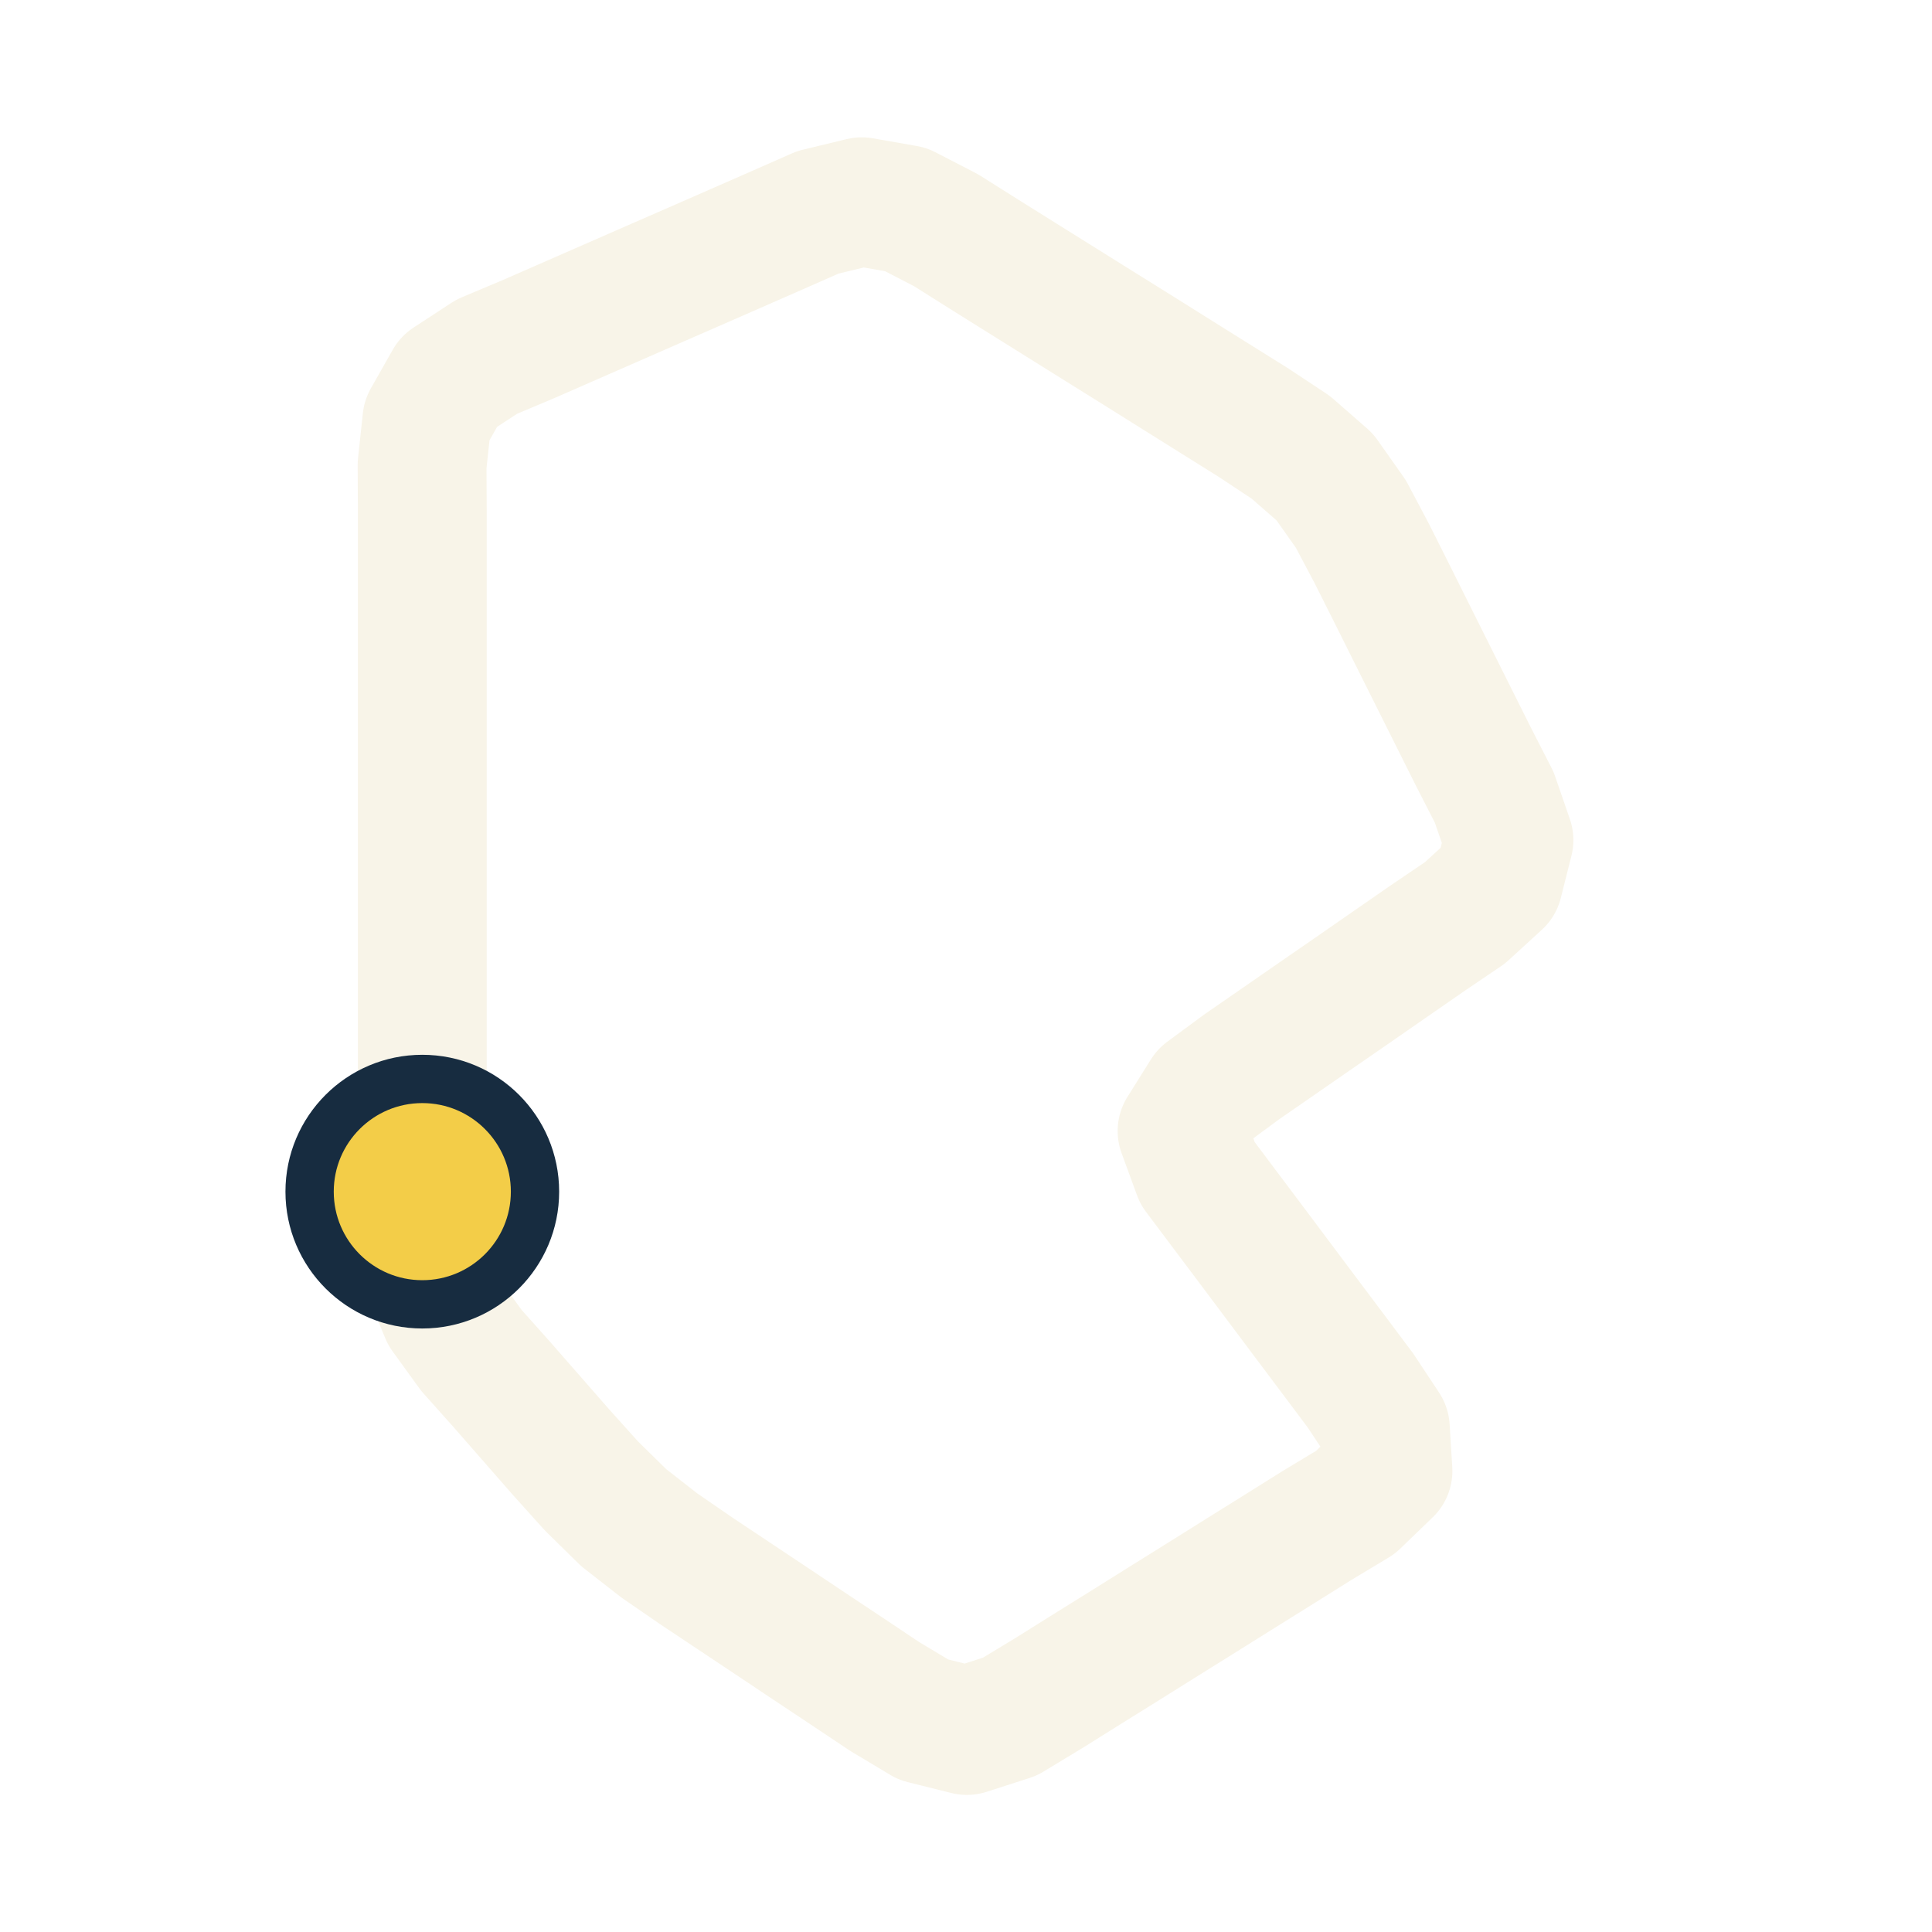
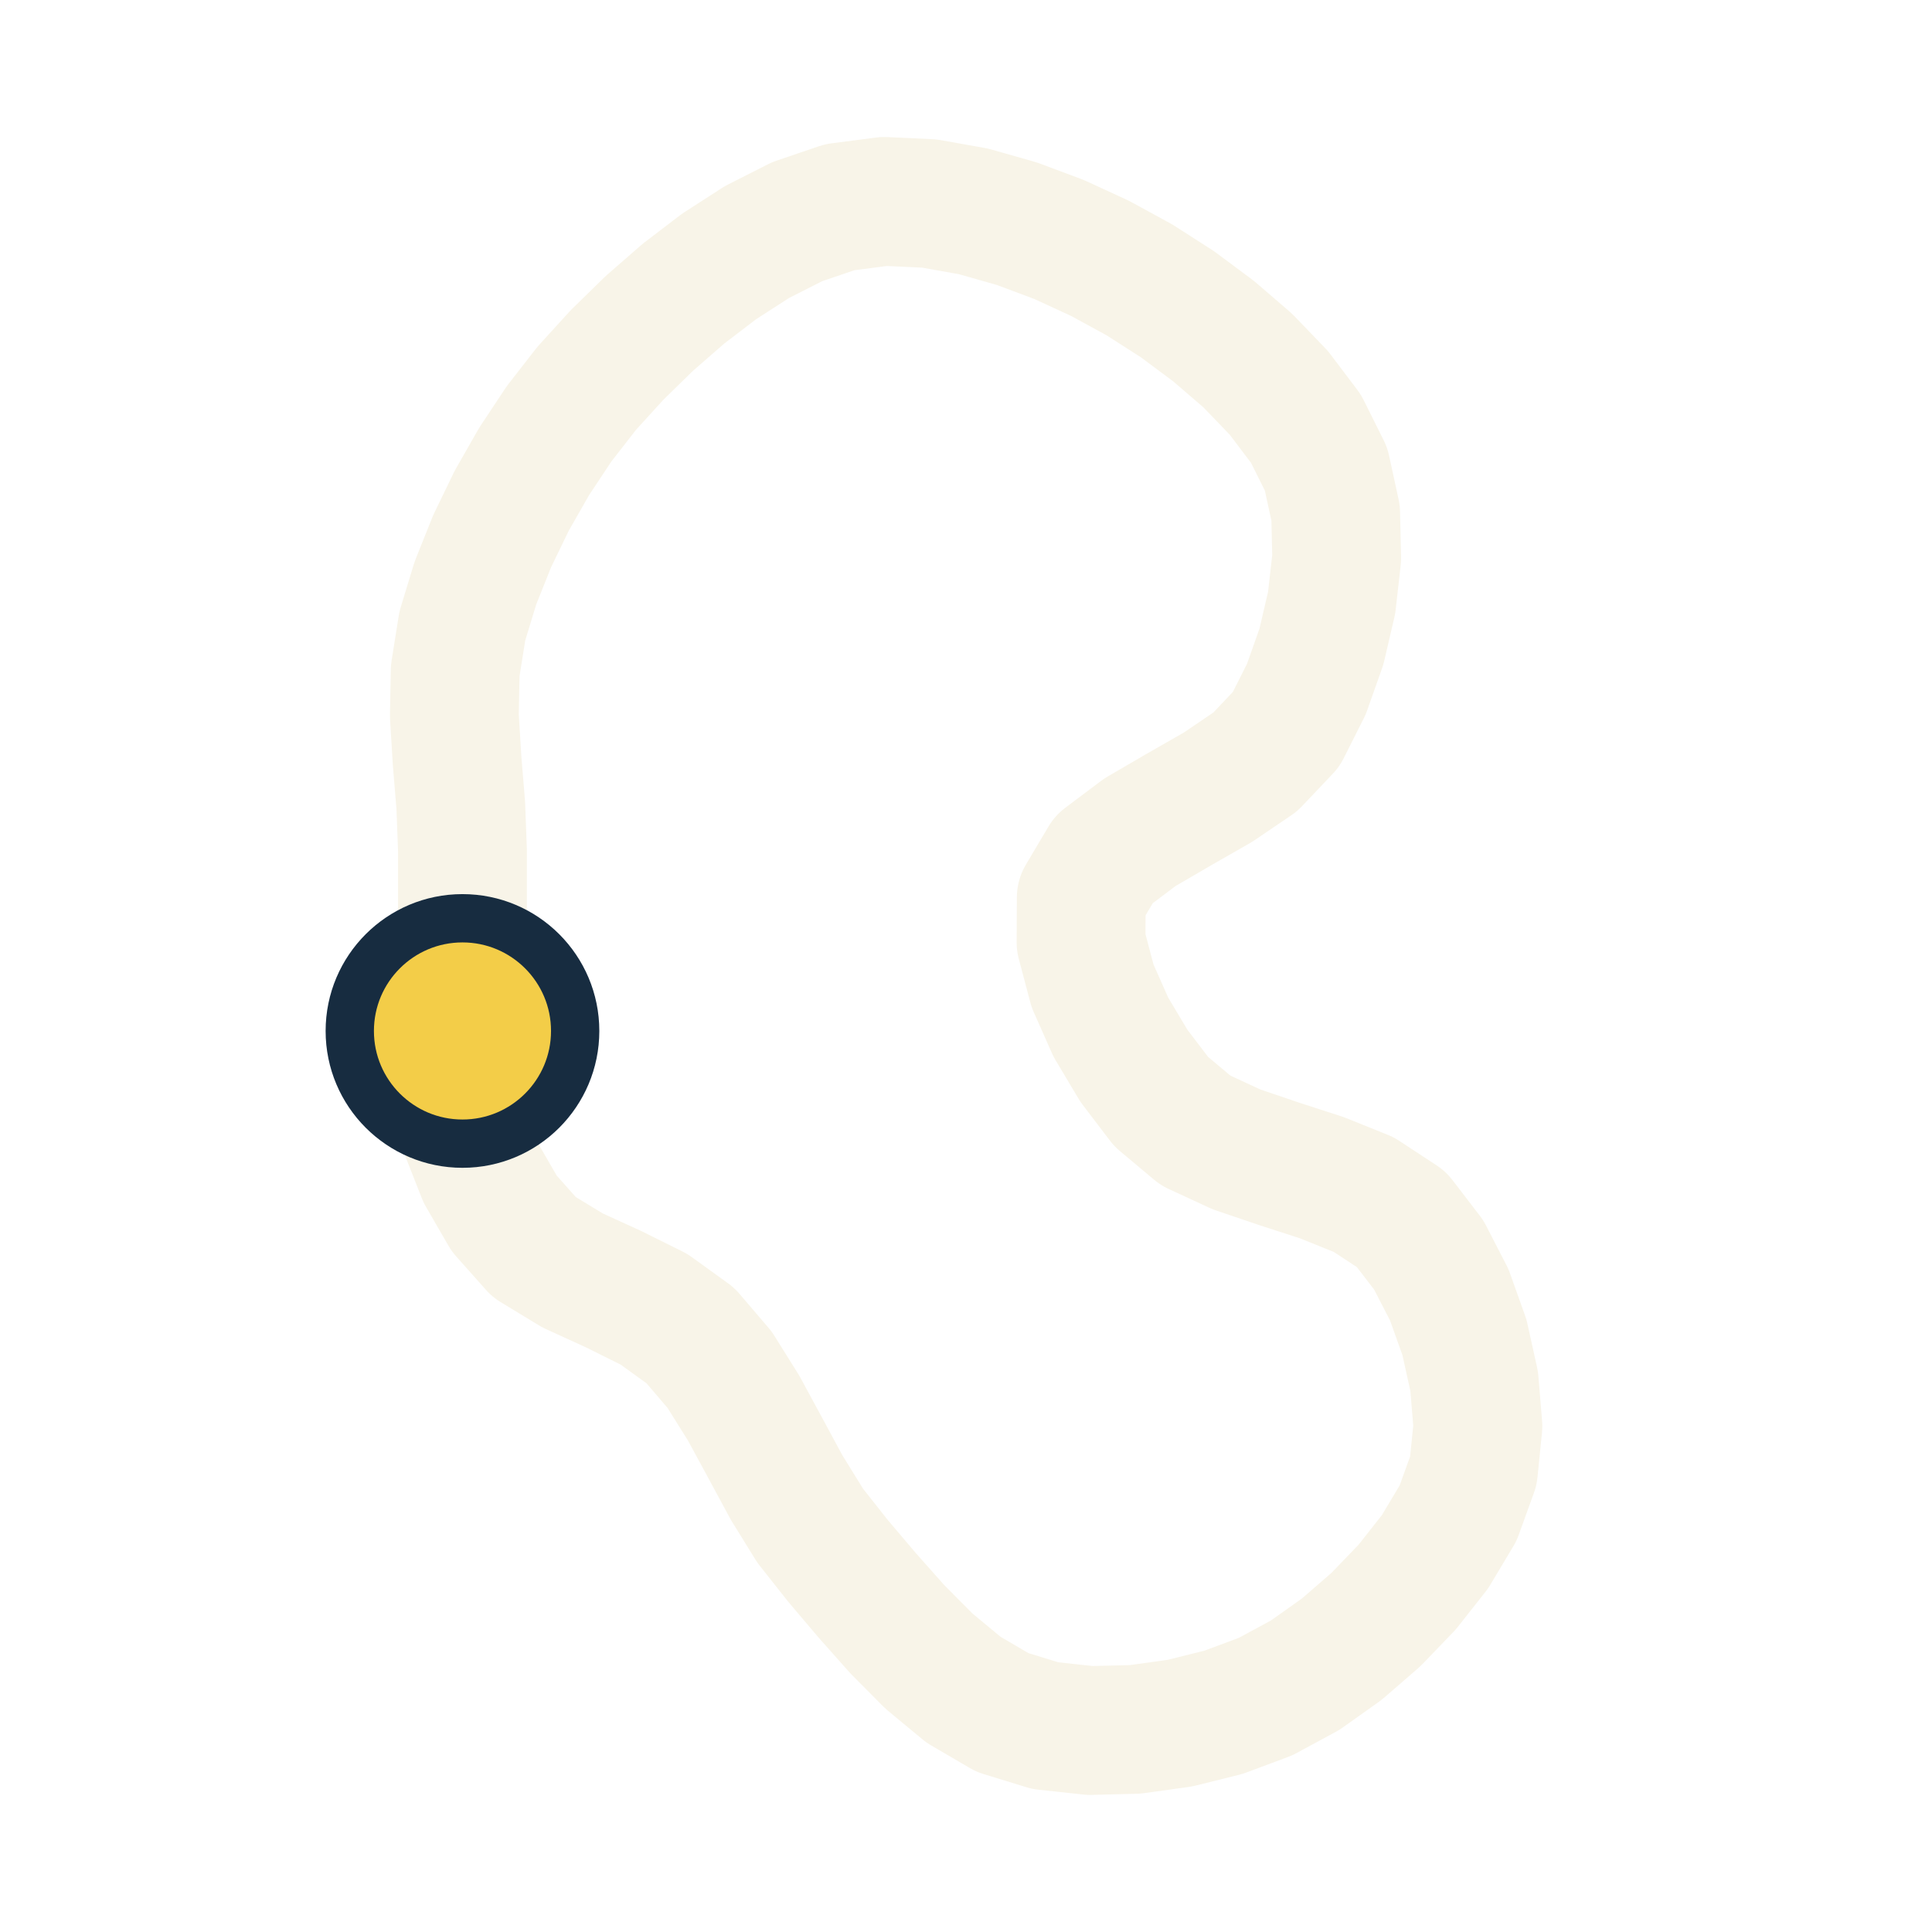
<svg xmlns="http://www.w3.org/2000/svg" width="64" height="64" viewBox="0 0 24 24">
  <g fill="none" stroke="#F8F4E8" stroke-width="1.6" stroke-linecap="round" stroke-linejoin="round">
-     <path d="M5.246,14.803 L5.246,14.239 L5.246,13.675 L5.246,13.111 L5.246,12.547 L5.246,11.983 L5.246,11.419 L5.246,10.854 L5.246,10.290 L5.246,9.726 L5.246,9.162 L5.246,8.598 L5.246,8.034 L5.246,7.470 L5.246,6.906 L5.246,6.342 L5.243,5.778 L5.303,5.219 L5.575,4.739 L6.046,4.431 L6.564,4.213 L7.078,3.988 L7.592,3.763 L8.106,3.538 L8.619,3.314 L9.133,3.089 L9.646,2.864 L10.159,2.638 L10.704,2.506 L11.253,2.602 L11.752,2.860 L12.228,3.160 L12.706,3.459 L13.183,3.757 L13.660,4.055 L14.138,4.353 L14.615,4.652 L15.091,4.950 L15.568,5.248 L16.035,5.557 L16.457,5.926 L16.781,6.385 L17.044,6.882 L17.297,7.386 L17.549,7.891 L17.801,8.395 L18.053,8.899 L18.305,9.403 L18.562,9.905 L18.745,10.436 L18.613,10.960 L18.199,11.339 L17.733,11.655 L17.271,11.975 L16.810,12.295 L16.348,12.614 L15.886,12.934 L15.425,13.253 L14.975,13.585 L14.684,14.050 L14.876,14.574 L15.213,15.023 L15.551,15.473 L15.888,15.923 L16.225,16.373 L16.563,16.823 L16.900,17.273 L17.209,17.740 L17.242,18.273 L16.839,18.662 L16.359,18.951 L15.883,19.249 L15.407,19.546 L14.931,19.844 L14.455,20.141 L13.979,20.439 L13.502,20.736 L13.026,21.034 L12.545,21.325 L12.011,21.497 L11.470,21.362 L10.988,21.073 L10.521,20.761 L10.053,20.450 L9.586,20.138 L9.119,19.827 L8.652,19.516 L8.190,19.198 L7.748,18.853 L7.347,18.459 L6.971,18.041 L6.600,17.617 L6.229,17.193 L5.855,16.774 L5.525,16.318 L5.311,15.799 L5.242,15.240 Z" />
-     <circle cx="5.246" cy="14.803" r="1.4" fill="#F3CD48" stroke="#172c40" stroke-width=".6" />
+     <path d="M5.745,12.807 L5.745,12.247 L5.745,11.686 L5.745,11.126 L5.745,10.566 L5.724,10.007 L5.678,9.448 L5.644,8.889 L5.655,8.329 L5.743,7.777 L5.906,7.242 L6.114,6.722 L6.358,6.218 L6.636,5.731 L6.945,5.265 L7.289,4.823 L7.666,4.409 L8.066,4.018 L8.488,3.650 L8.933,3.310 L9.403,3.007 L9.902,2.754 L10.431,2.574 L10.985,2.502 L11.543,2.528 L12.094,2.626 L12.632,2.779 L13.156,2.975 L13.664,3.209 L14.155,3.477 L14.626,3.779 L15.075,4.113 L15.499,4.478 L15.887,4.881 L16.224,5.327 L16.473,5.827 L16.592,6.373 L16.605,6.932 L16.542,7.488 L16.415,8.033 L16.228,8.561 L15.977,9.060 L15.593,9.465 L15.130,9.779 L14.644,10.057 L14.160,10.339 L13.713,10.675 L13.432,11.149 L13.429,11.706 L13.572,12.247 L13.799,12.759 L14.086,13.240 L14.425,13.685 L14.852,14.043 L15.360,14.278 L15.890,14.458 L16.423,14.631 L16.942,14.840 L17.408,15.146 L17.748,15.589 L18.004,16.086 L18.192,16.613 L18.313,17.159 L18.359,17.717 L18.303,18.272 L18.113,18.797 L17.826,19.277 L17.480,19.716 L17.092,20.119 L16.669,20.486 L16.213,20.810 L15.721,21.076 L15.198,21.271 L14.655,21.406 L14.101,21.483 L13.542,21.497 L12.986,21.437 L12.452,21.273 L11.970,20.991 L11.539,20.634 L11.145,20.237 L10.773,19.818 L10.411,19.391 L10.064,18.952 L9.770,18.476 L9.504,17.983 L9.237,17.491 L8.940,17.016 L8.577,16.591 L8.124,16.264 L7.623,16.015 L7.113,15.782 L6.635,15.492 L6.264,15.075 L5.984,14.591 L5.779,14.070 L5.732,13.517 L5.745,12.957 Z" />
+     <circle cx="5.745" cy="12.807" r="1.4" fill="#F3CD48" stroke="#172c40" stroke-width=".6" />
  </g>
</svg>
